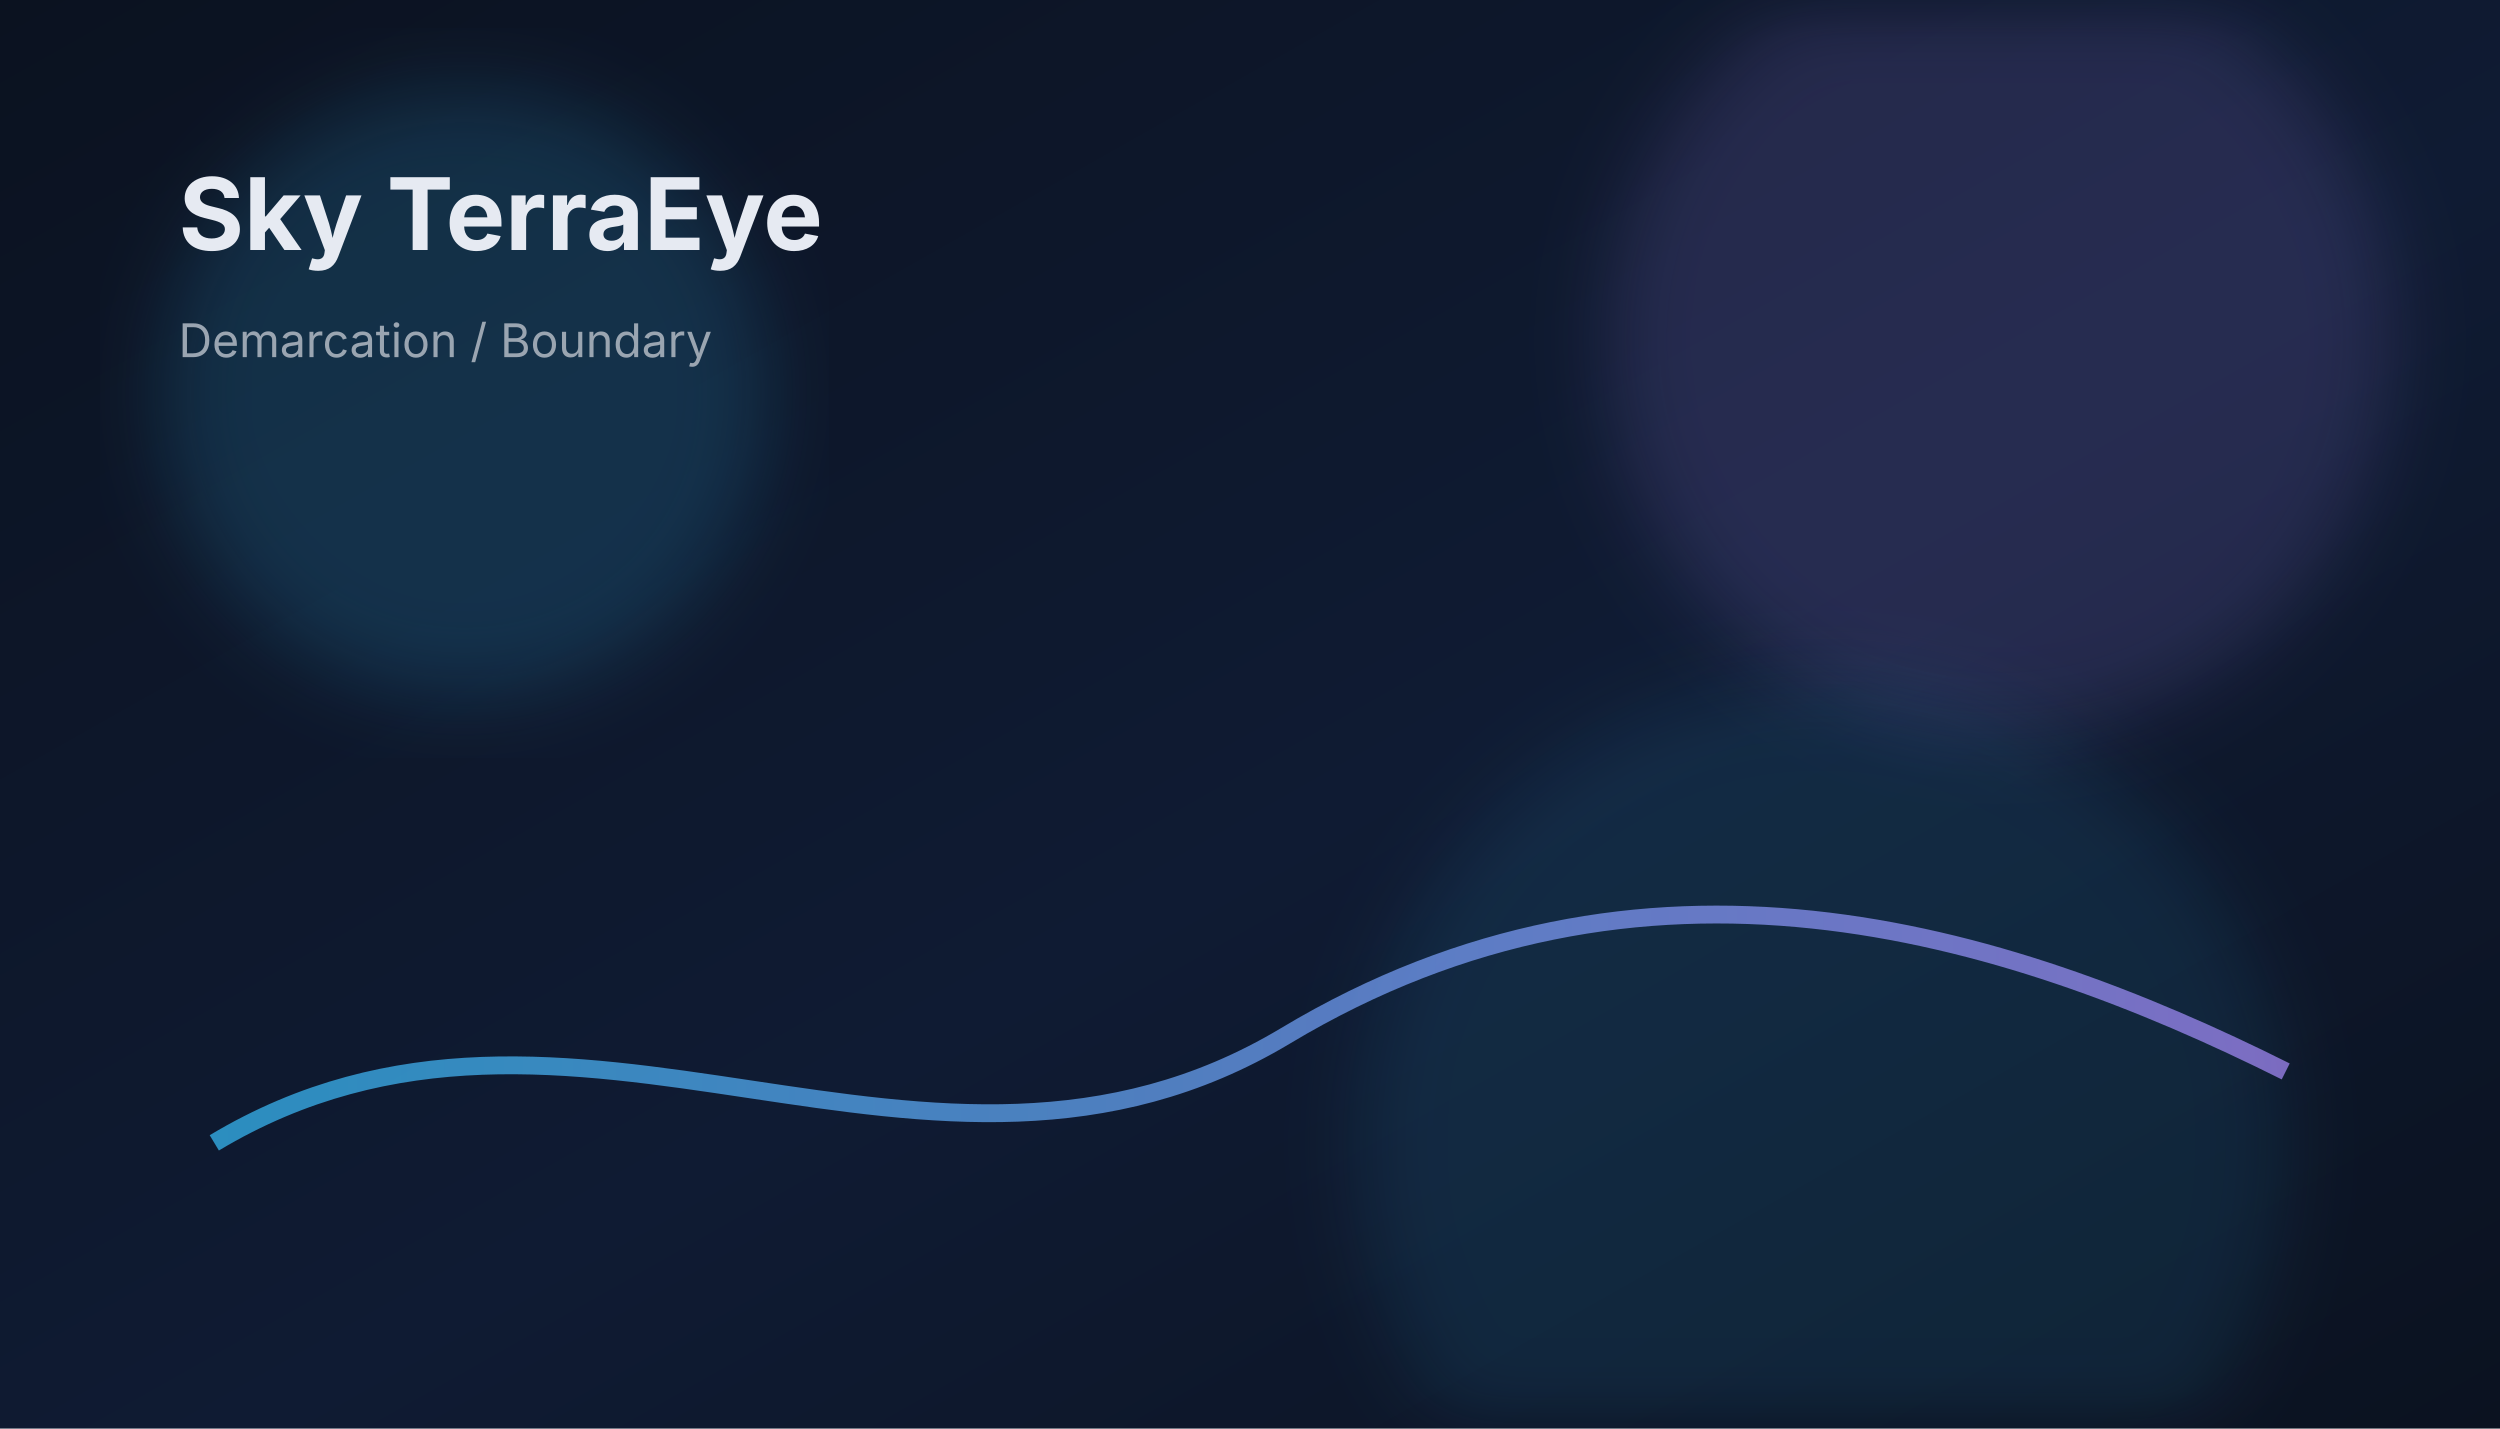
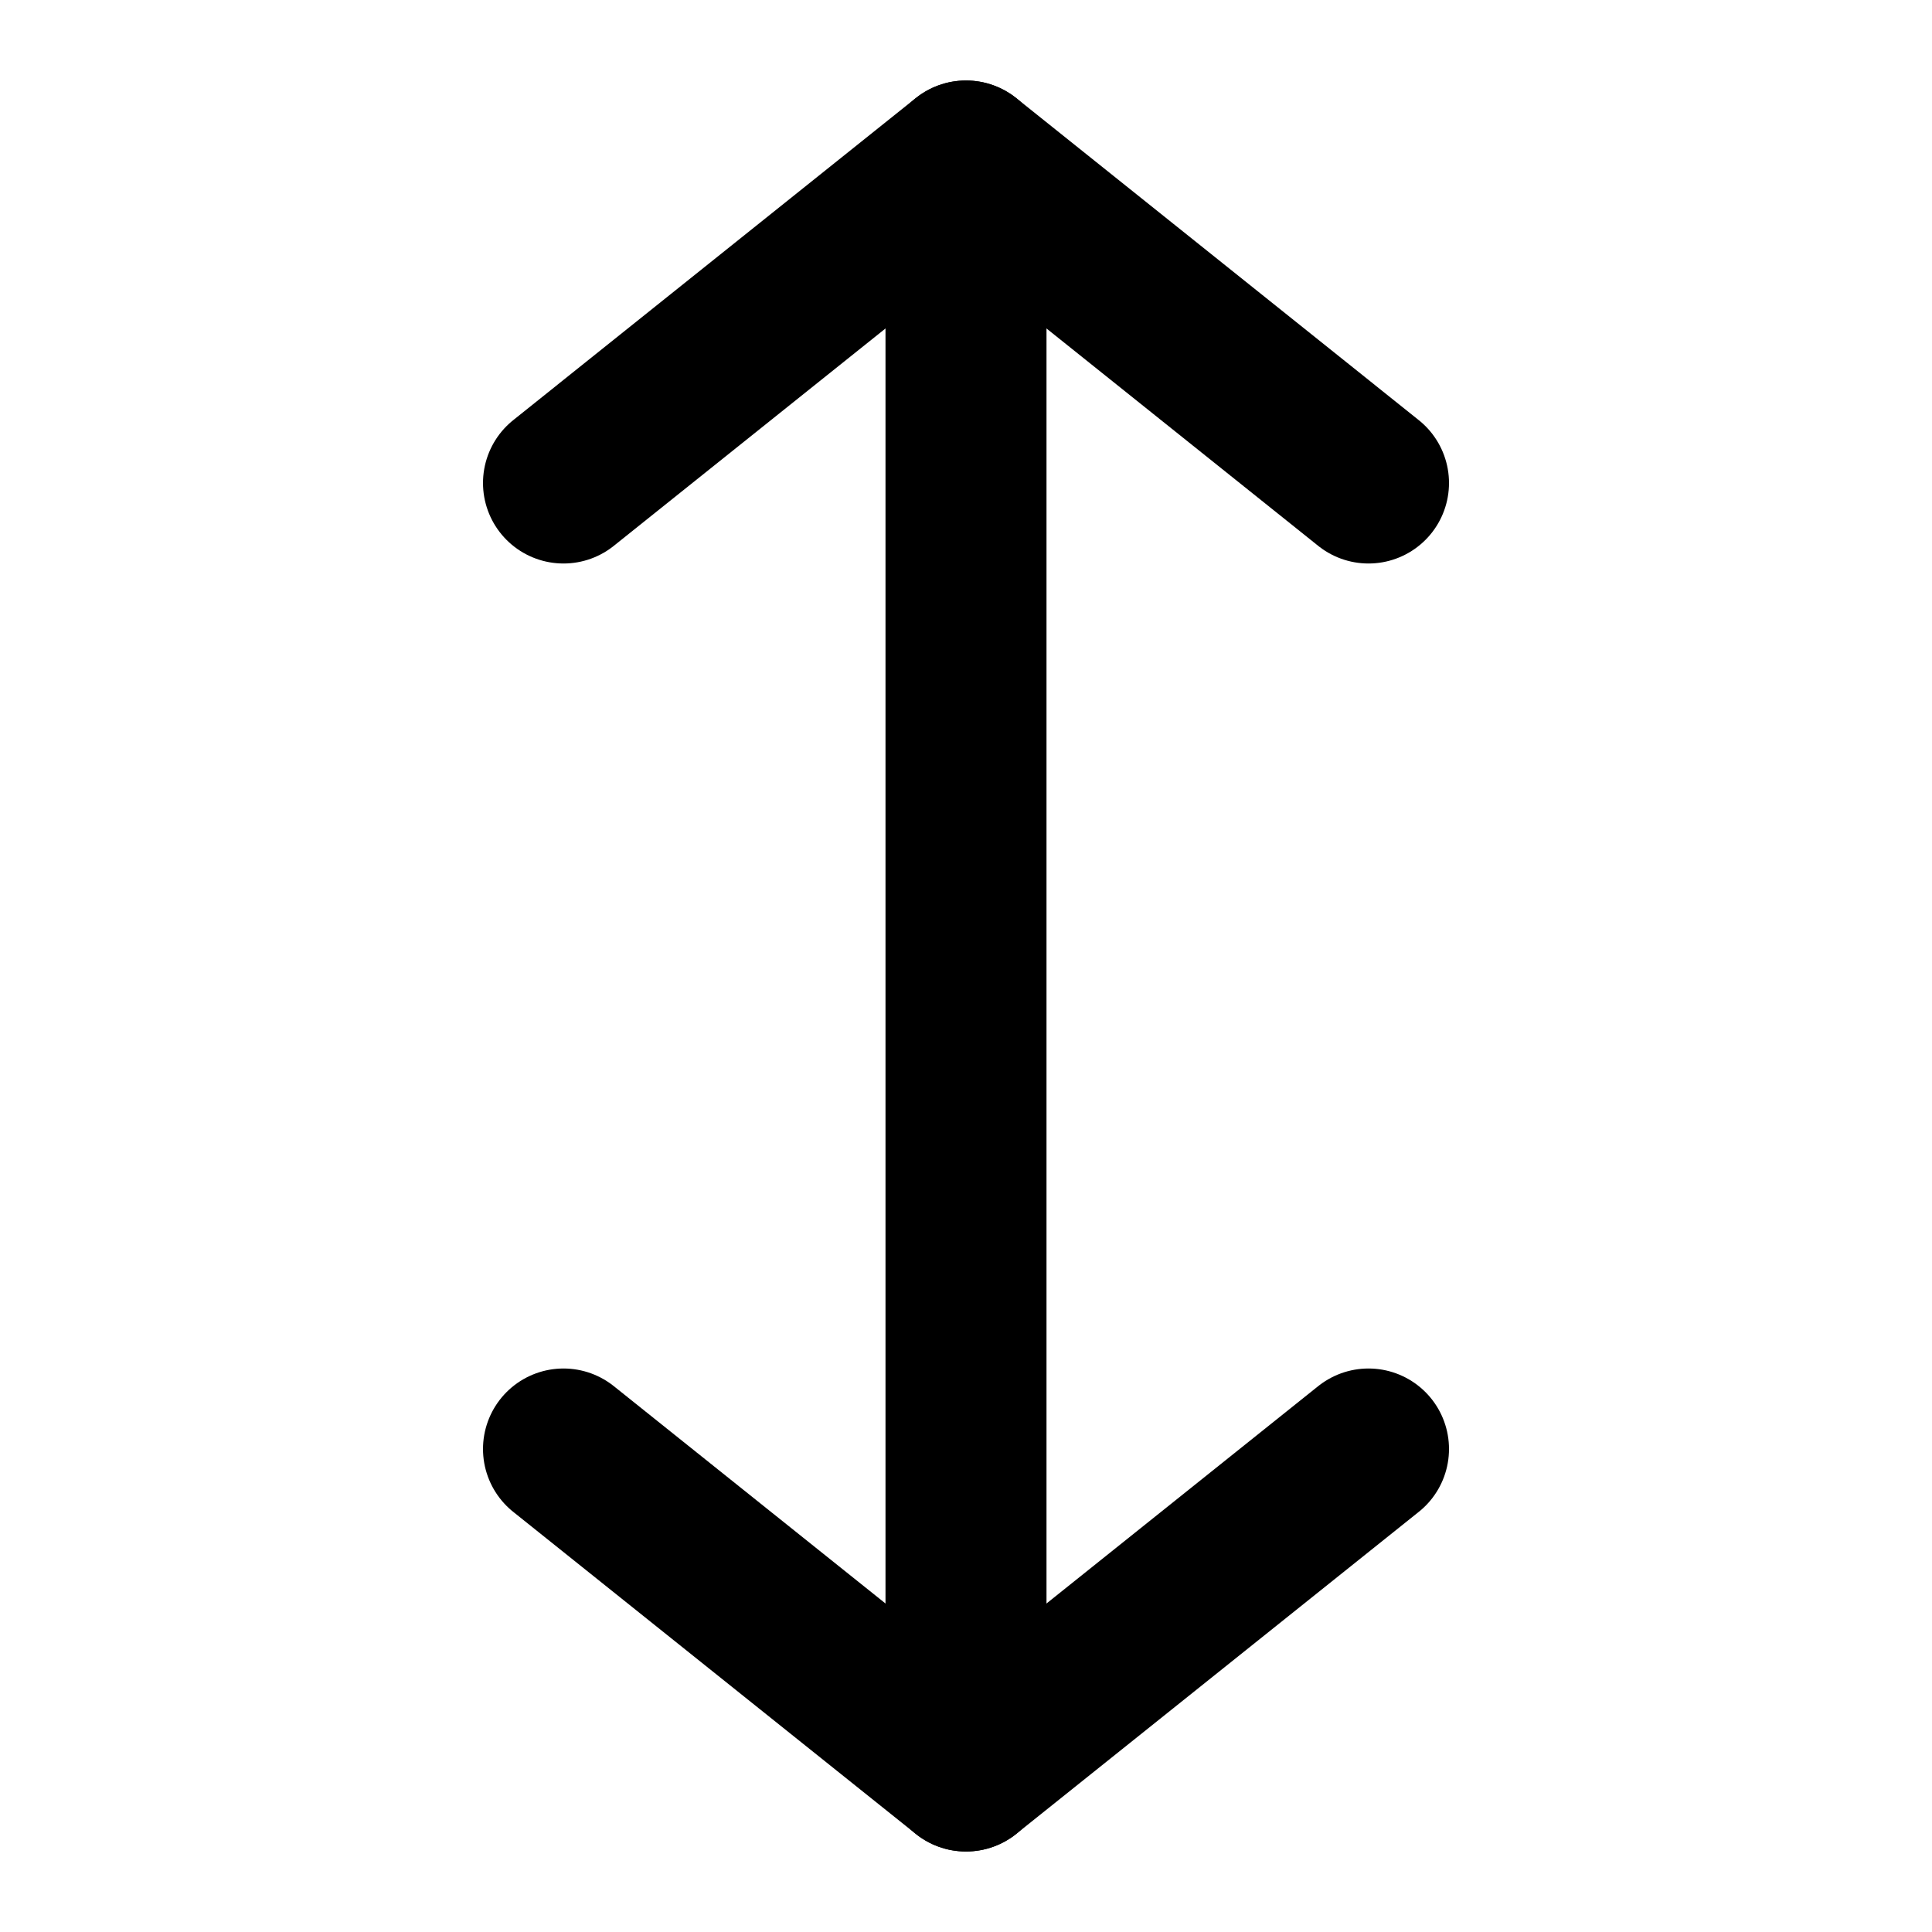
- <svg xmlns="http://www.w3.org/2000/svg" width="1400" height="800" viewBox="0 0 1400 800">
-   <defs>
-     <linearGradient id="g" x1="0" y1="0" x2="1" y2="1">
-       <stop offset="0" stop-color="#0b1220" />
-       <stop offset="0.55" stop-color="#0f1b33" />
-       <stop offset="1" stop-color="#0b1220" />
-     </linearGradient>
-     <linearGradient id="a" x1="0" y1="0" x2="1" y2="0">
-       <stop offset="0" stop-color="#38bdf8" stop-opacity="0.95" />
-       <stop offset="1" stop-color="#a78bfa" stop-opacity="0.95" />
-     </linearGradient>
-     <filter id="blur" x="-10%" y="-10%" width="120%" height="120%">
-       <feGaussianBlur stdDeviation="22" />
-     </filter>
-   </defs>
-   <rect width="1400" height="800" fill="url(#g)" />
-   <circle cx="260" cy="220" r="170" fill="#38bdf8" opacity="0.16" filter="url(#blur)" />
-   <circle cx="1120" cy="190" r="220" fill="#a78bfa" opacity="0.15" filter="url(#blur)" />
-   <circle cx="1020" cy="640" r="260" fill="#38bdf8" opacity="0.10" filter="url(#blur)" />
-   <path d="M120 640 C 320 520, 520 700, 720 580 S 1120 520, 1280 600" stroke="url(#a)" stroke-width="10" fill="none" opacity="0.75" />
-   <text x="100" y="140" font-family="Inter,system-ui,Segoe UI,Roboto,Arial" font-size="56" fill="#e6eaf2" font-weight="700">Sky TerraEye</text>
-   <text x="100" y="200" font-family="Inter,system-ui,Segoe UI,Roboto,Arial" font-size="26" fill="#9aa5b1">Demarcation / Boundary</text>
+ <svg xmlns="http://www.w3.org/2000/svg" viewBox="0 0 24 24" fill="none" stroke="currentColor" stroke-width="2" stroke-linecap="round" stroke-linejoin="round">
+   <path d="M12 2v20" />
+   <path d="M7 6l5-4 5 4" />
+   <path d="M7 18l5 4 5-4" />
</svg>
